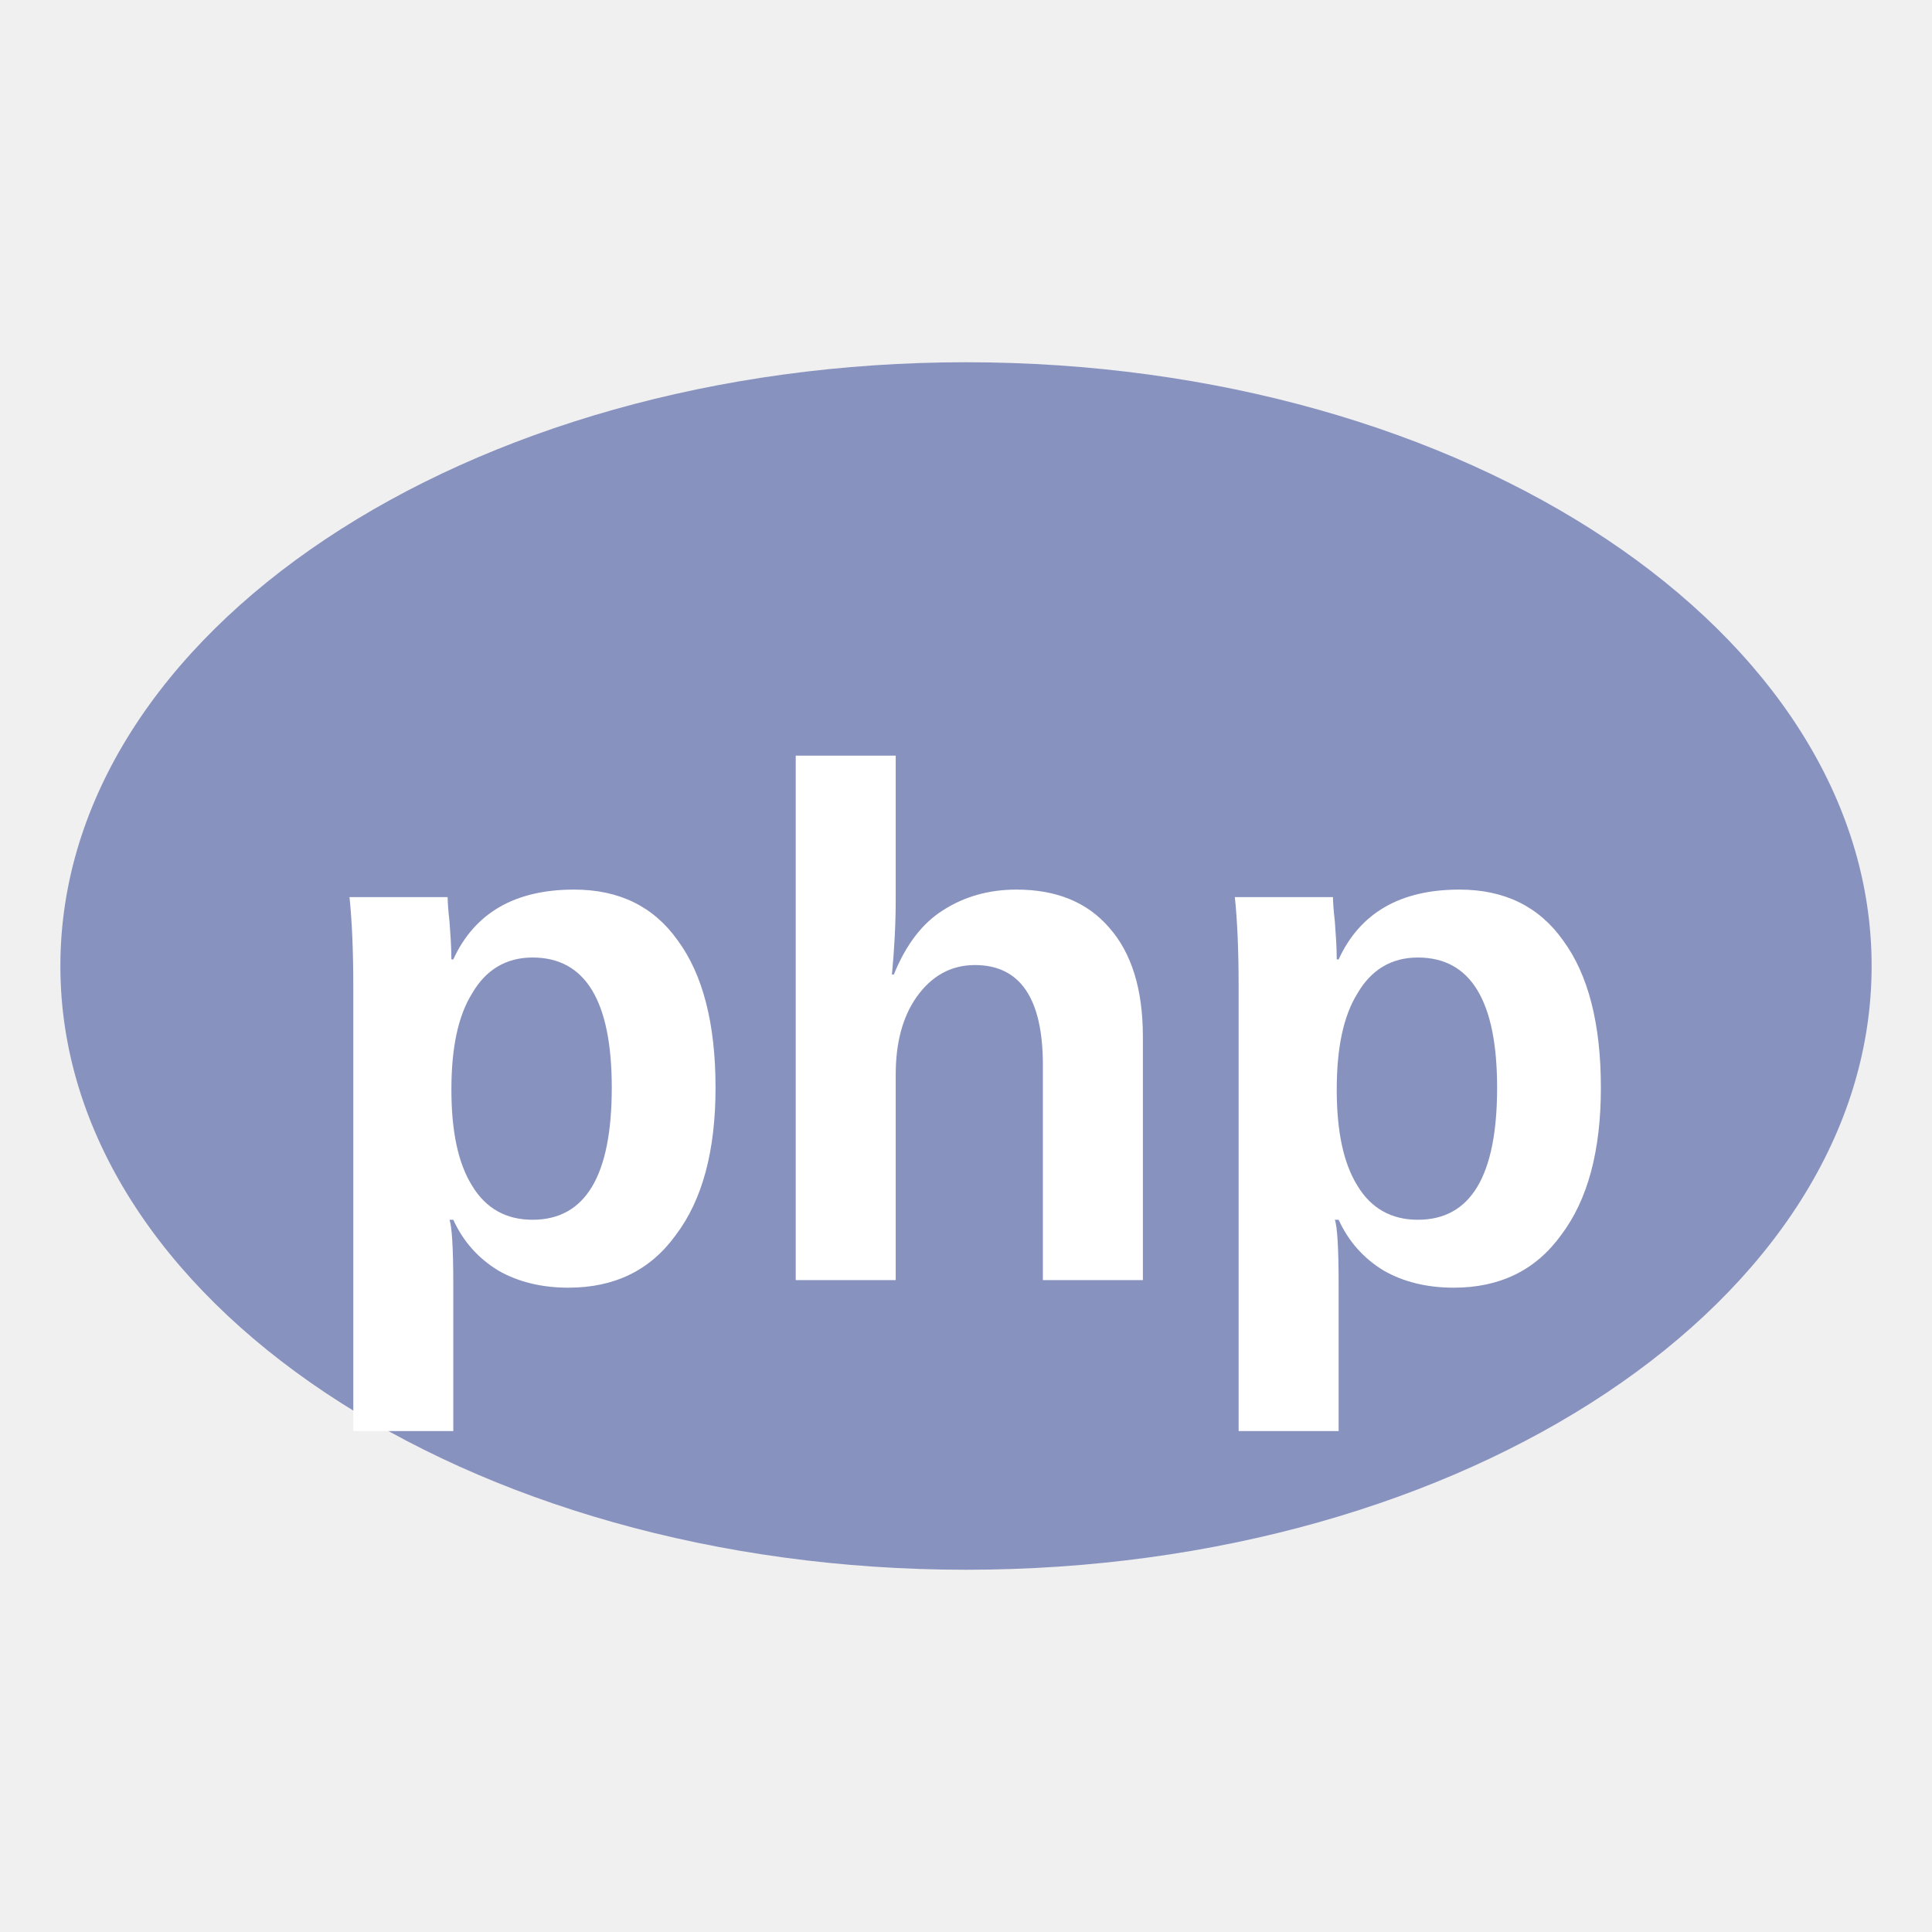
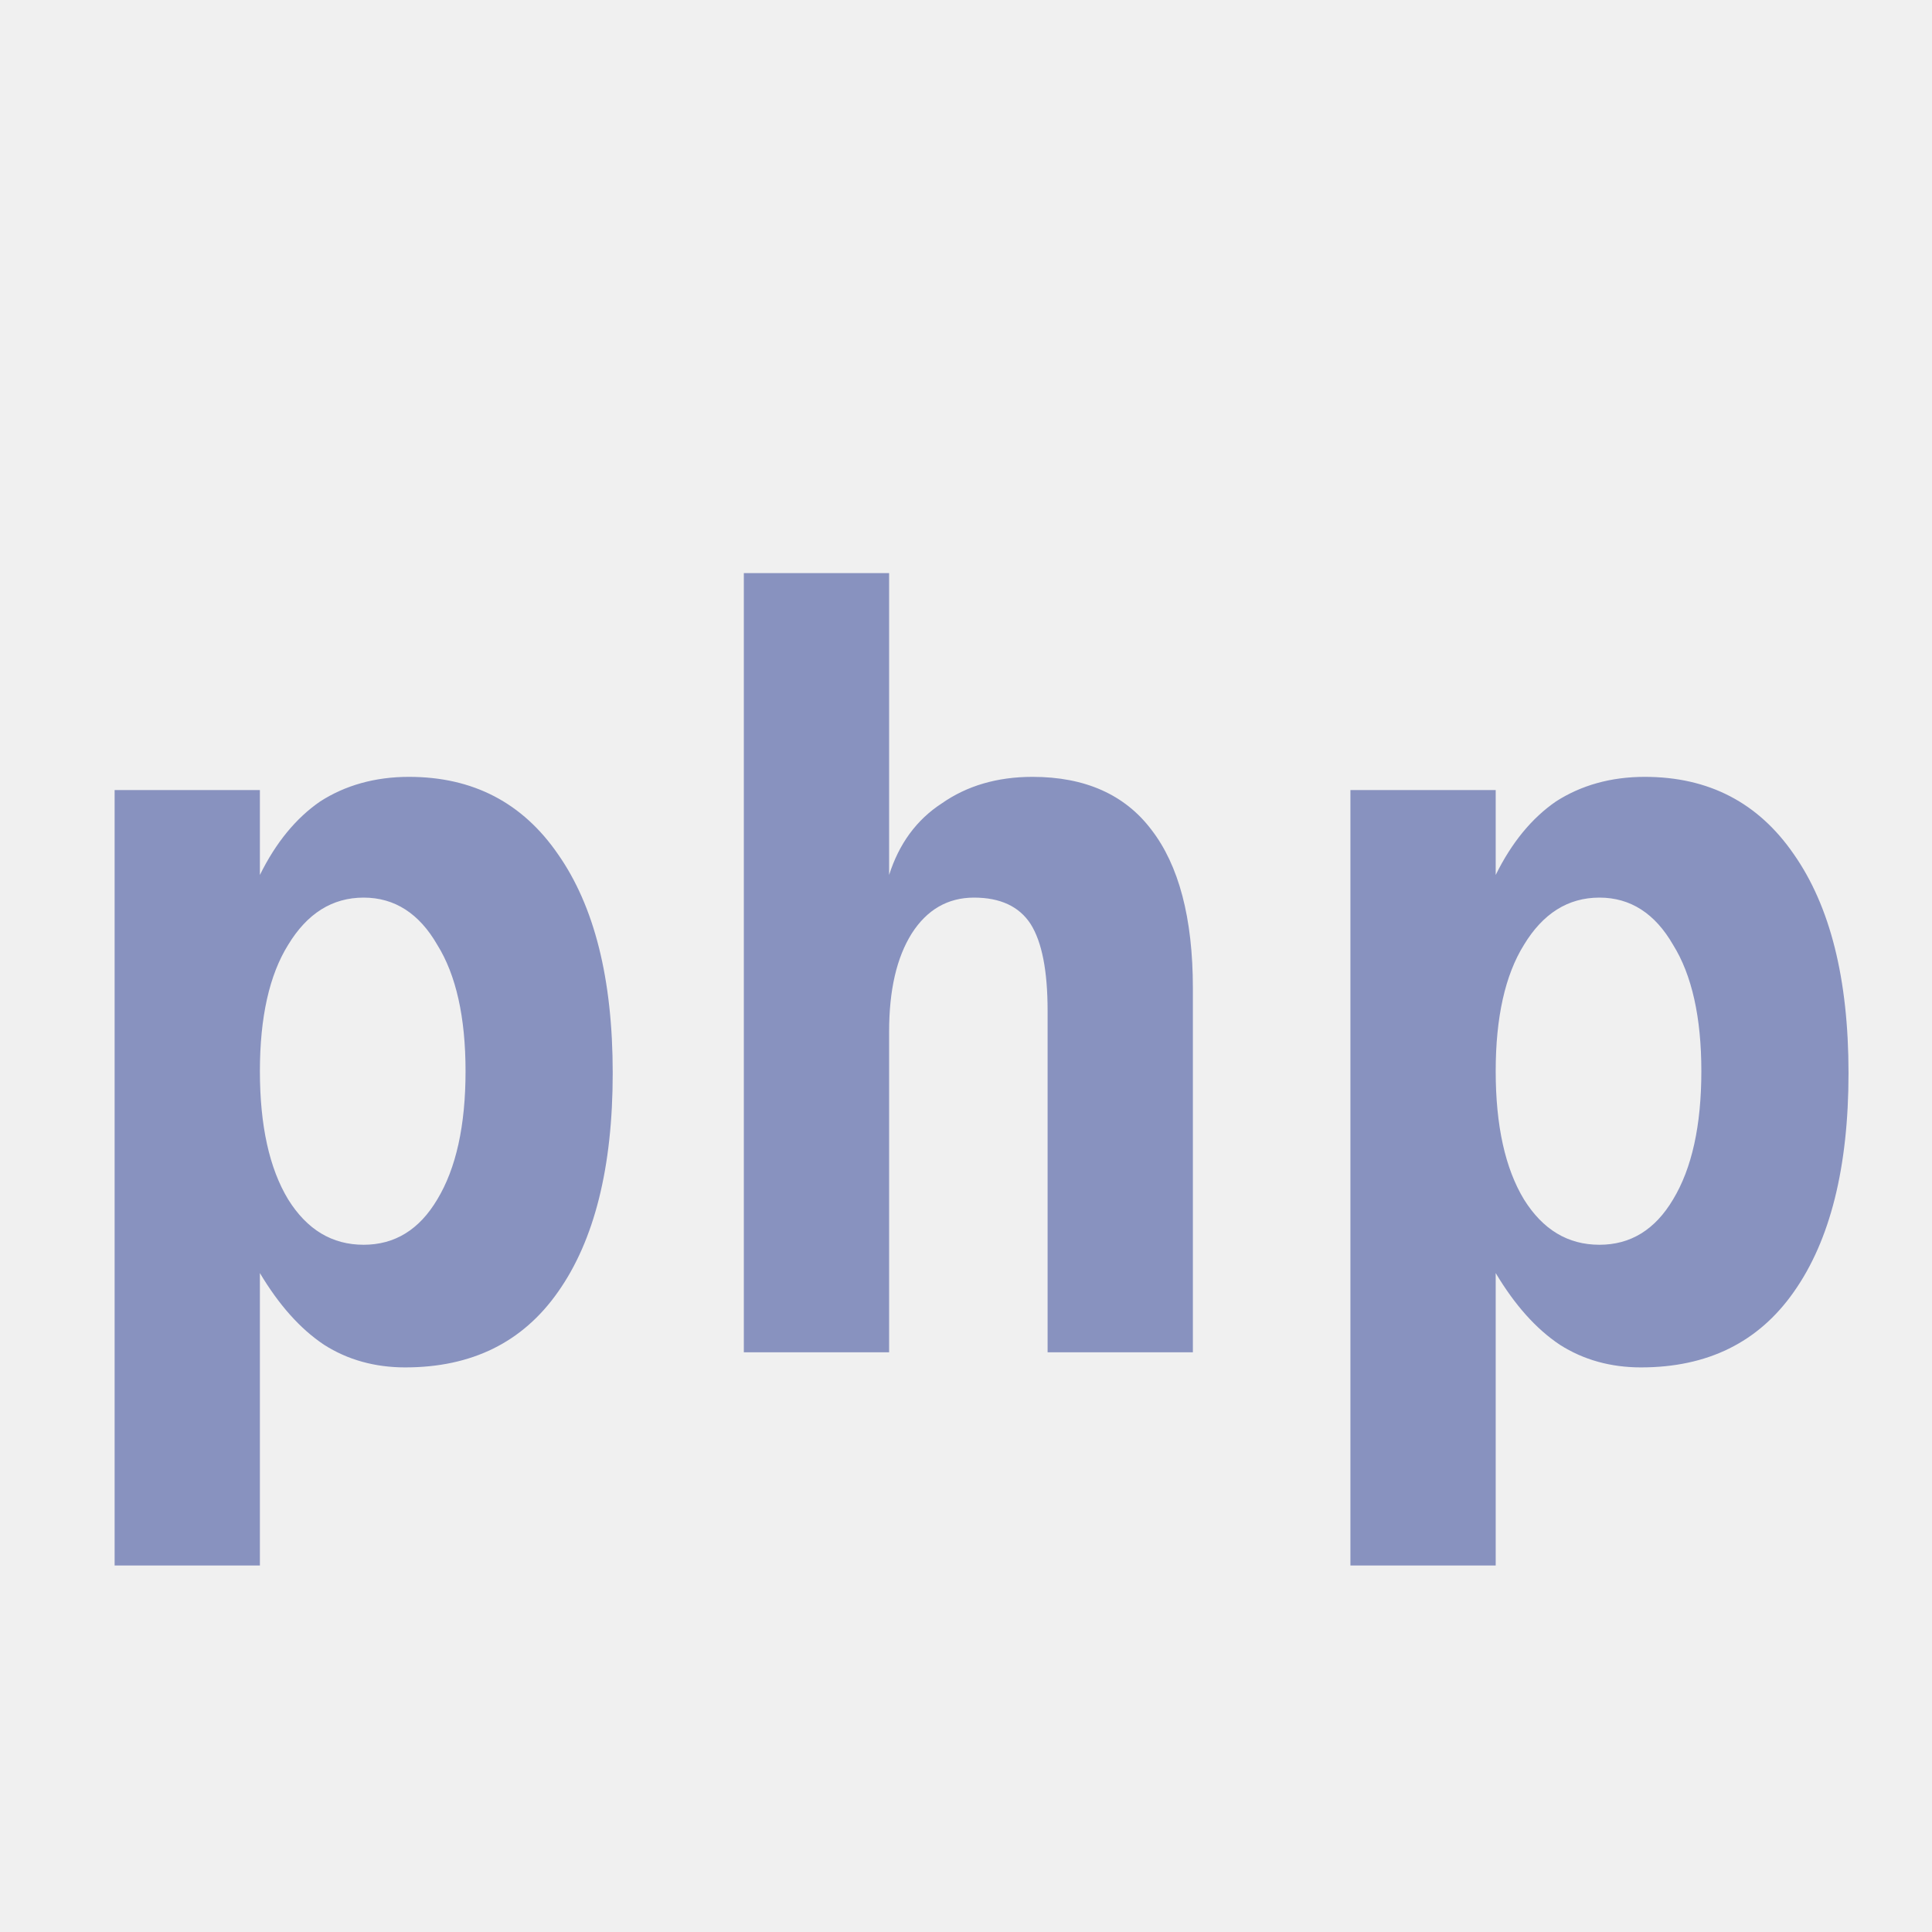
- <svg xmlns="http://www.w3.org/2000/svg" width="16" height="16" viewBox="0 0 16 16" fill="none">
-   <ellipse cx="8" cy="8" rx="7.5" ry="5" fill="#8892BF" />
-   <text x="8" y="10.6" font-family="Arial, Helvetica, sans-serif" font-size="6" font-weight="bold" fill="#FFFFFF" text-anchor="middle">php</text>
+ <svg xmlns="http://www.w3.org/2000/svg" width="16" height="16" viewBox="0 0 16 16">
+   <text x="8" y="11.2" font-family="'JetBrains Mono', Menlo, Consolas, monospace" font-size="8.5" font-weight="700" fill="#8892BF" text-anchor="middle">php</text>
</svg>
